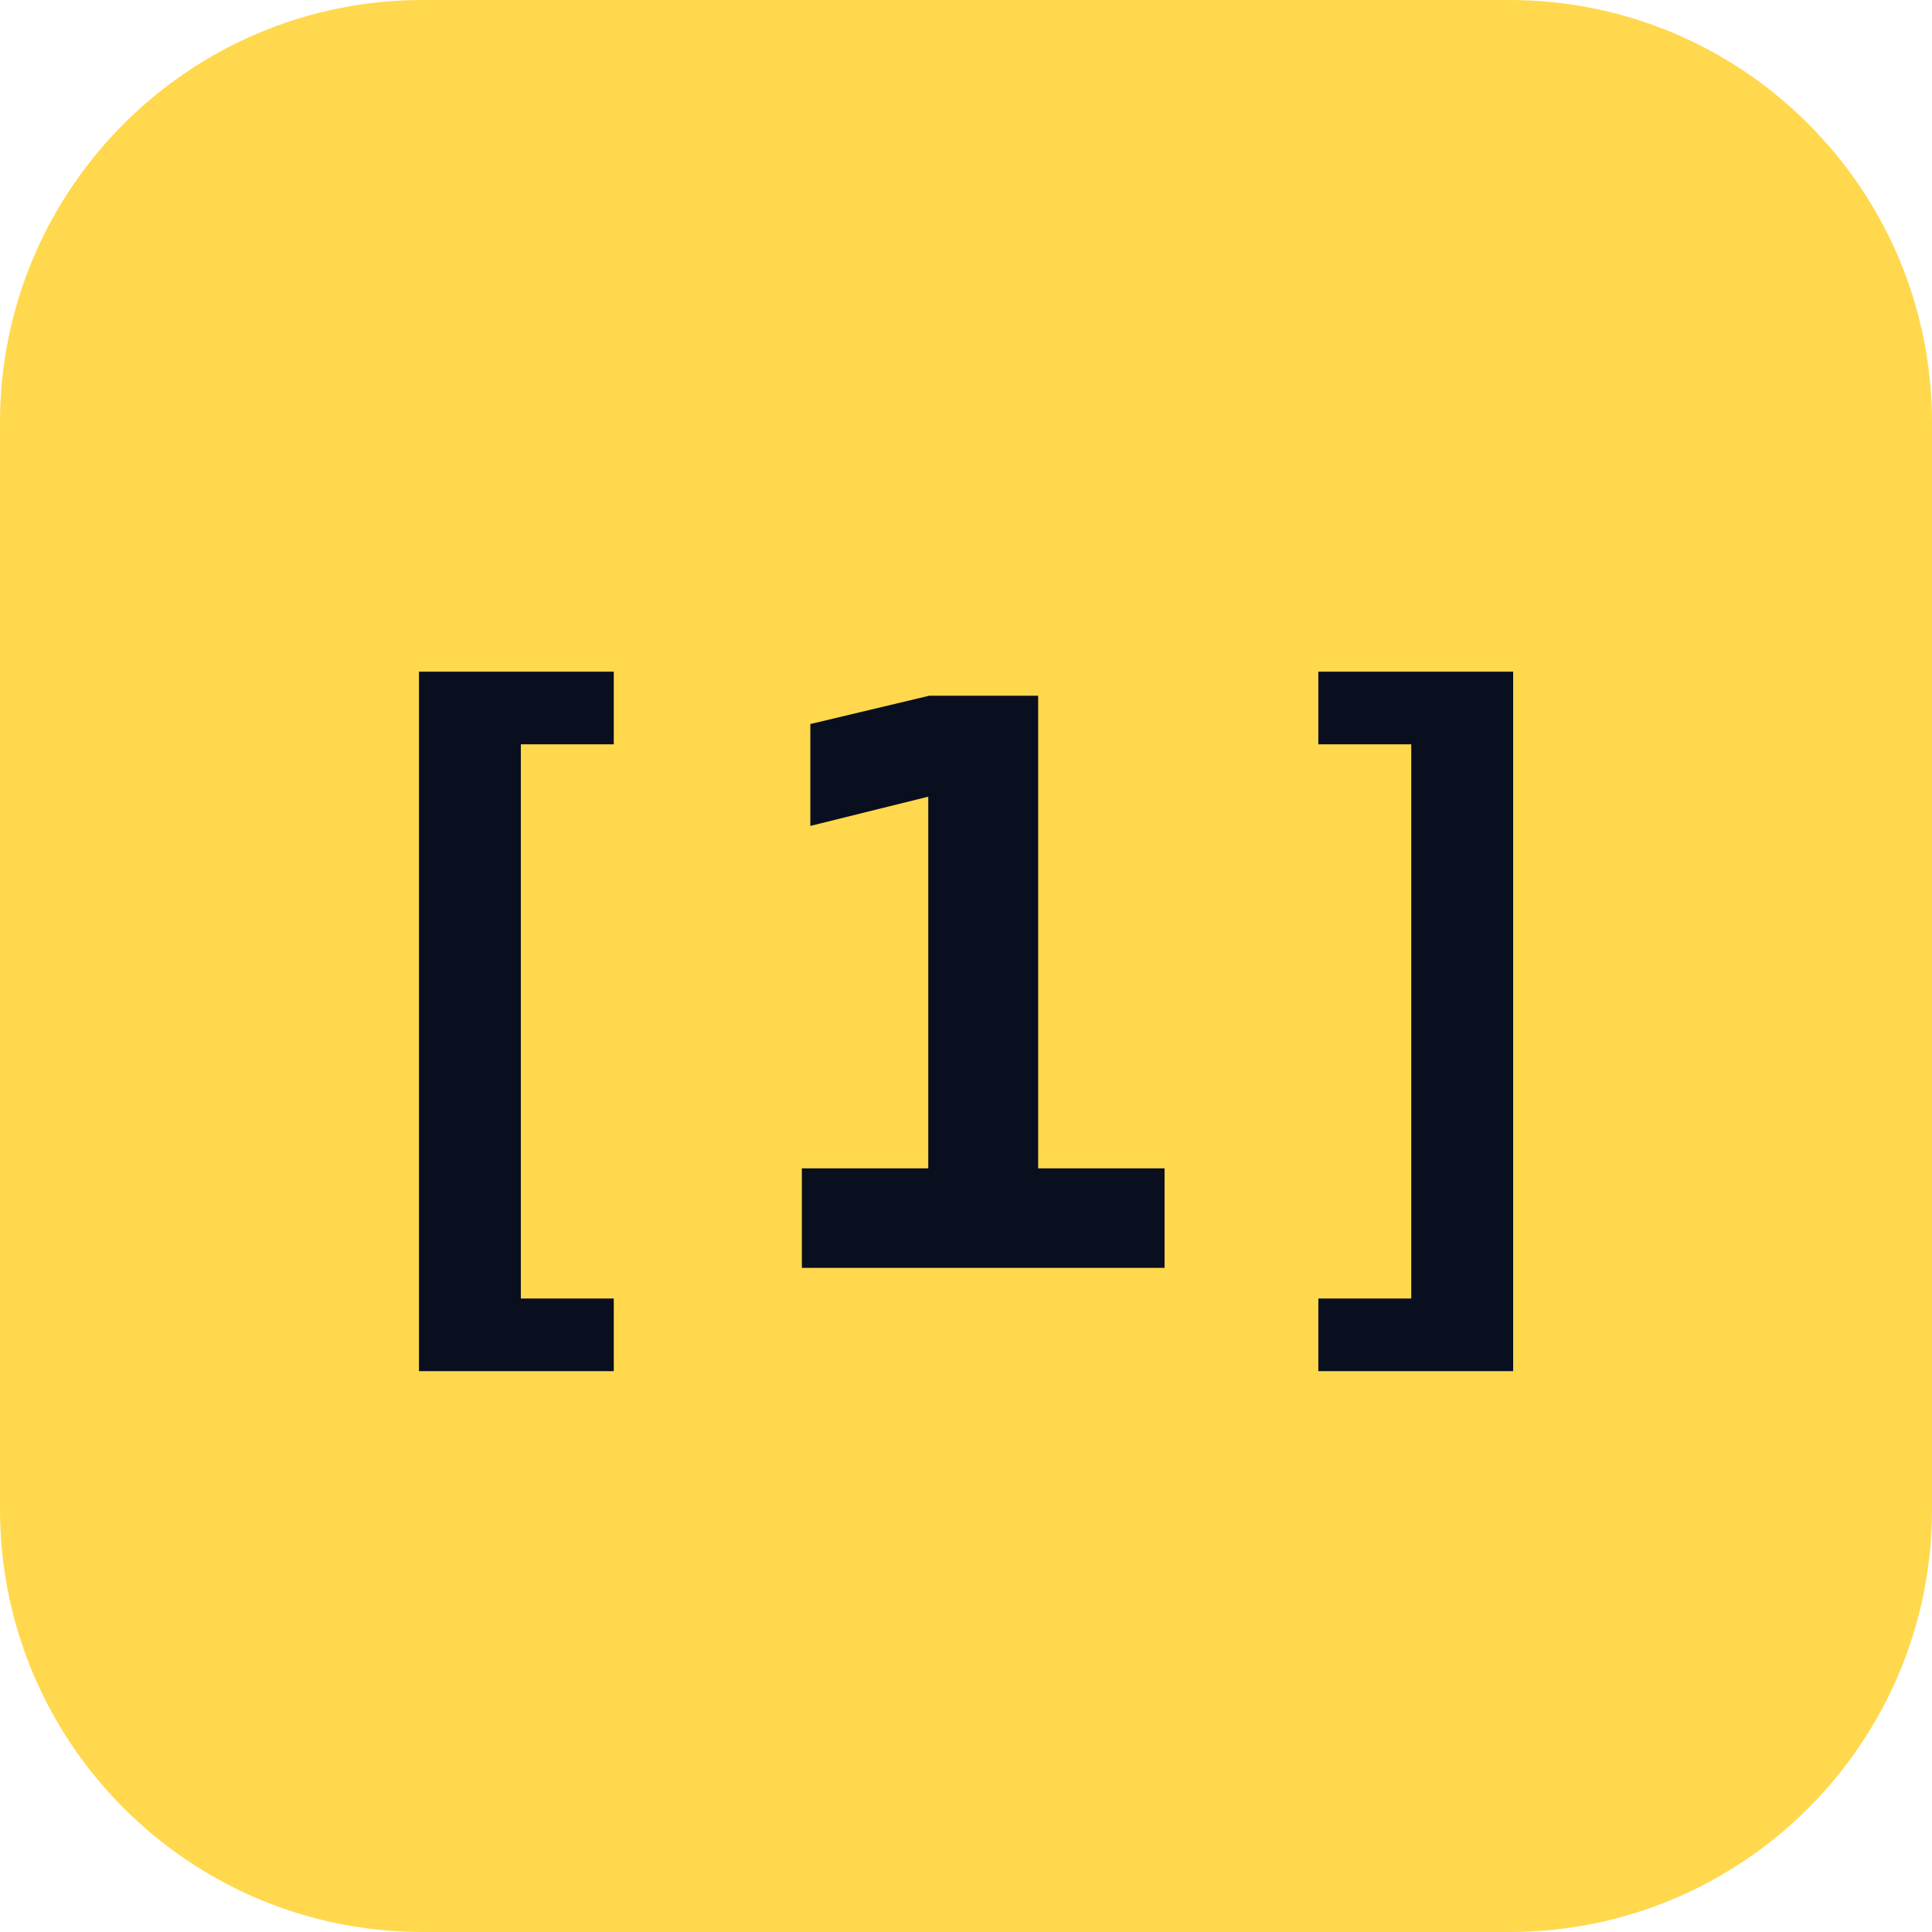
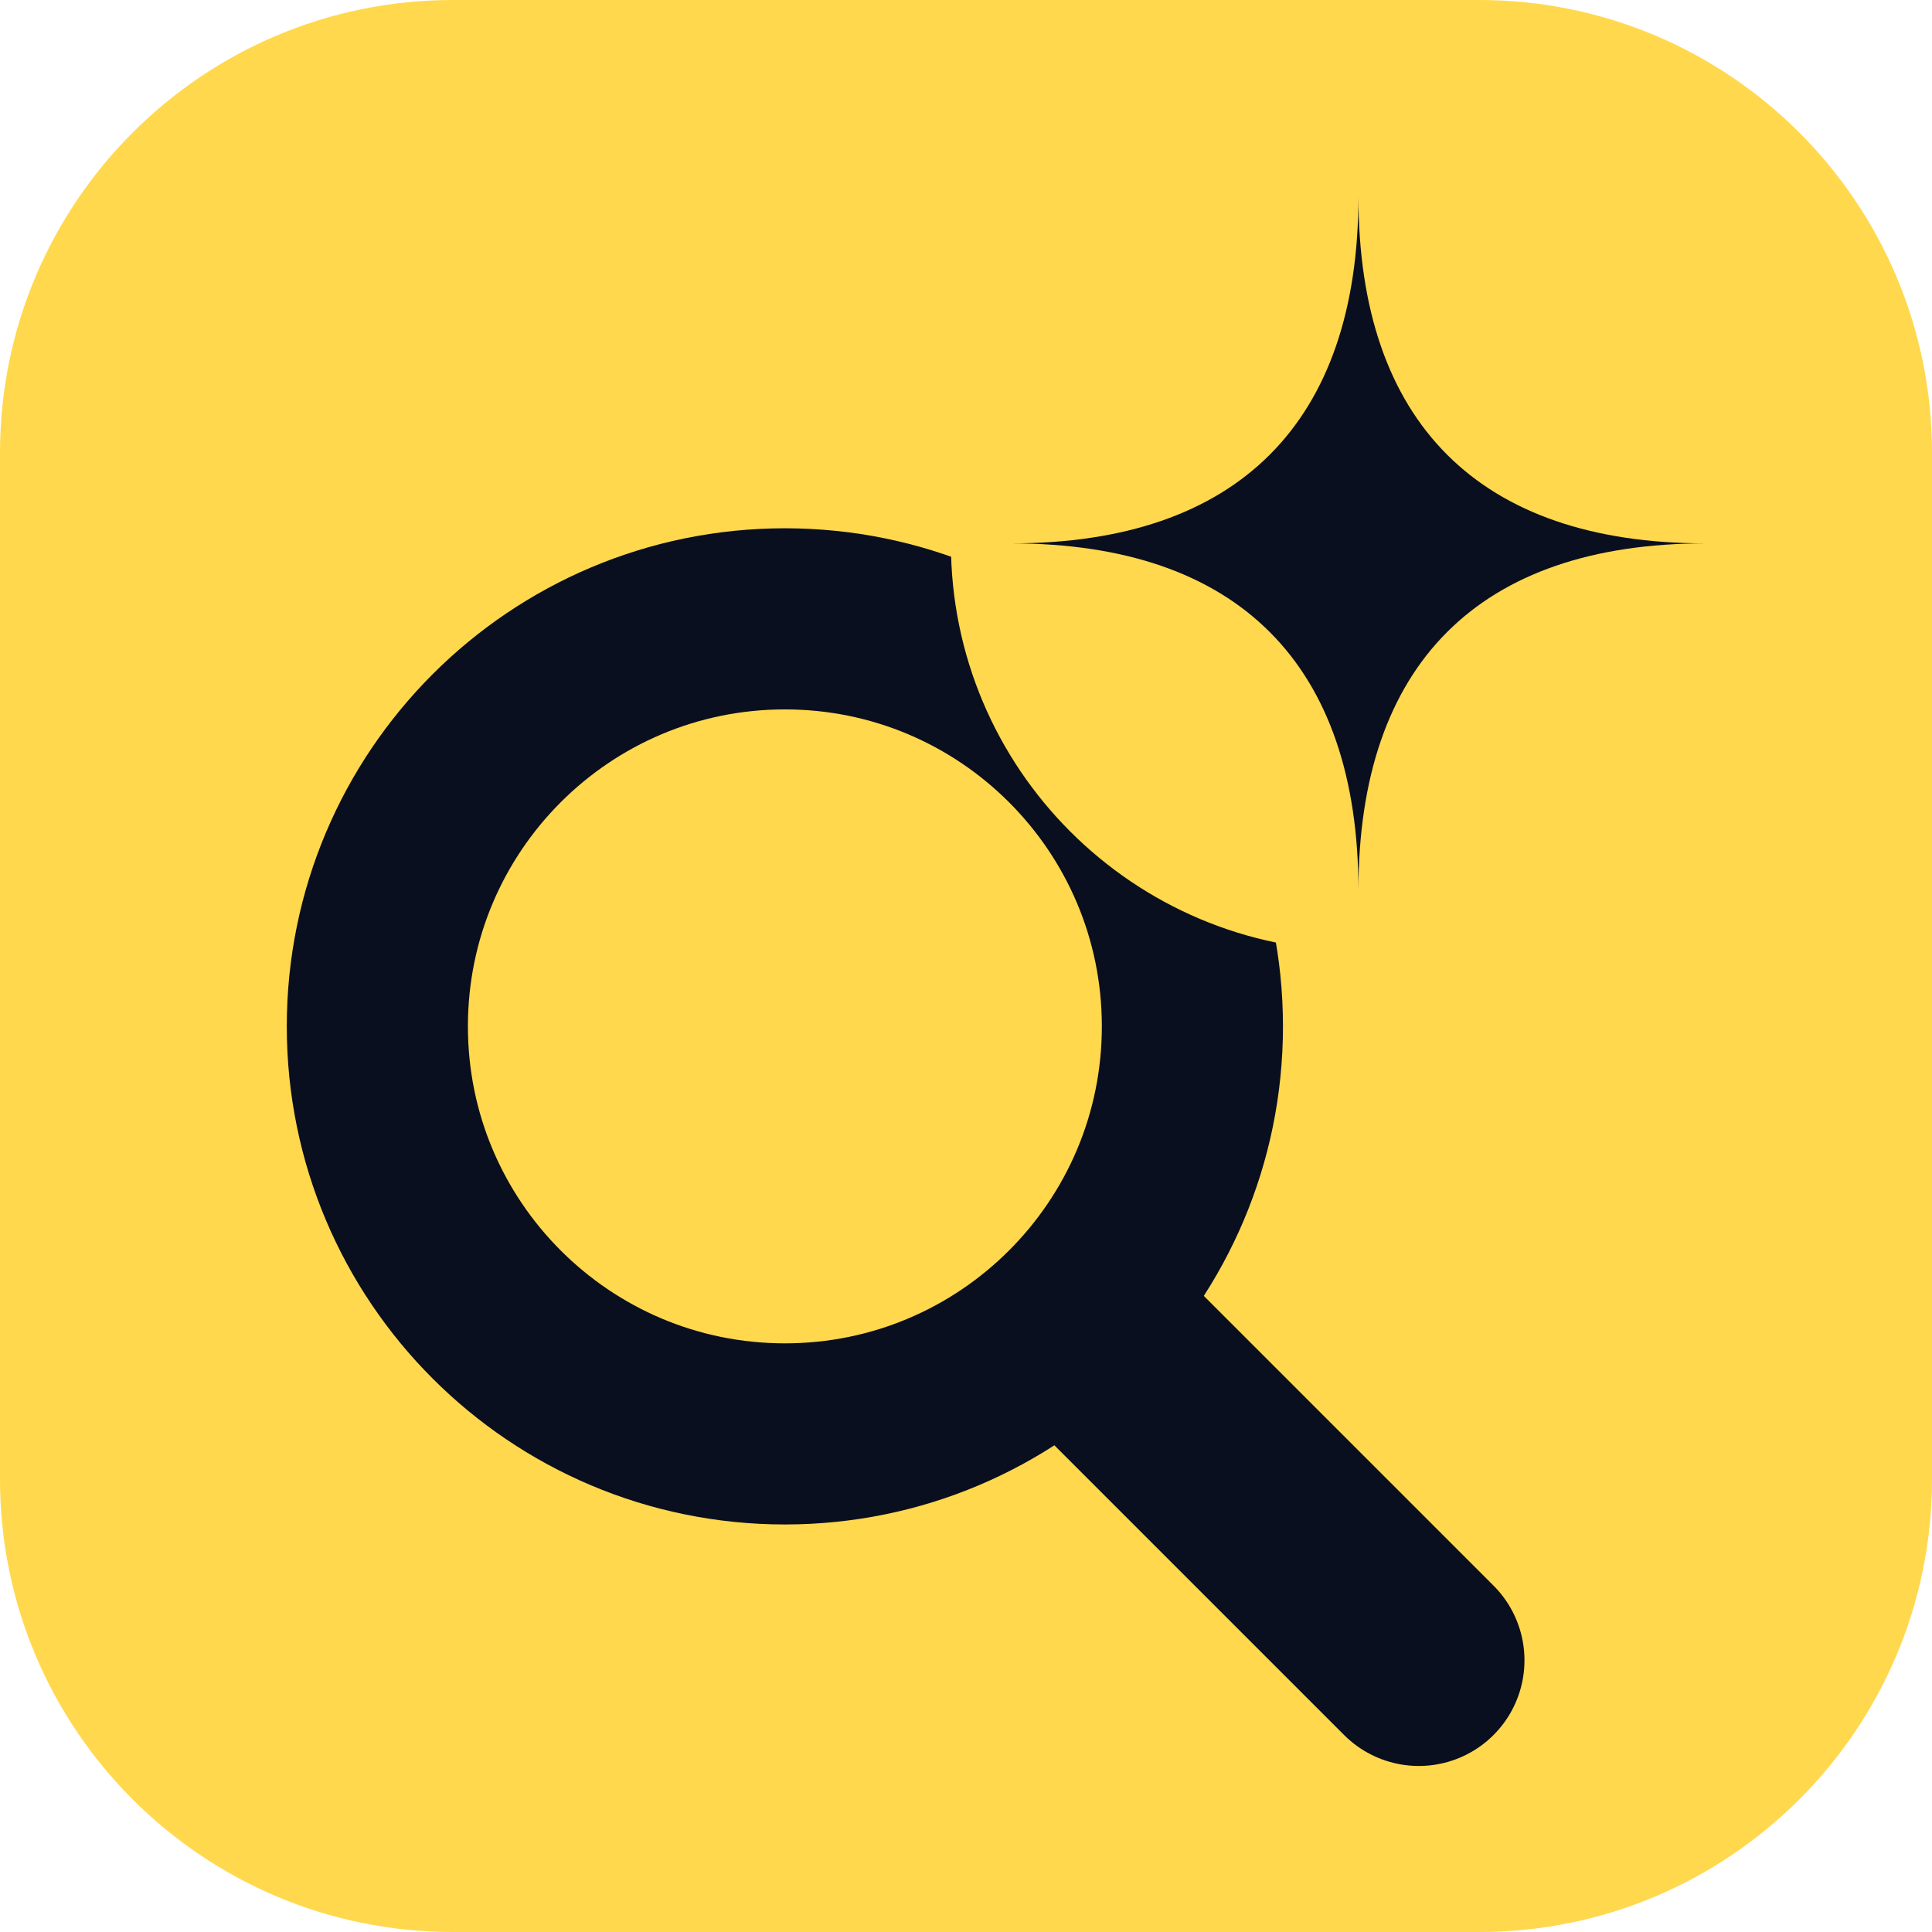
<svg xmlns="http://www.w3.org/2000/svg" viewBox="0 0 64 64">
-   <rect width="64" height="64" rx="14" fill="#ffd84d" />
-   <text x="32" y="42" font-family="ui-monospace,Menlo,monospace" font-size="26" font-weight="700" text-anchor="middle" fill="#0a0f1f">[1]</text>
+   <rect width="64" height="64" rx="15" fill="#ffd84d" />
+   <circle cx="26" cy="34" r="13.5" fill="none" stroke="#0a0f1f" stroke-width="6" />
+   <path d="M36.5 44.5 47 55" stroke="#0a0f1f" stroke-width="7" stroke-linecap="round" />
+   <circle cx="45" cy="18" r="13.5" fill="#ffd84d" />
+   <path d="M45 6.5C45 14 49 18 56.5 18C49 18 45 22 45 29.5C45 22 41 18 33.5 18C41 18 45 14 45 6.5Z" fill="#0a0f1f" />
</svg>
